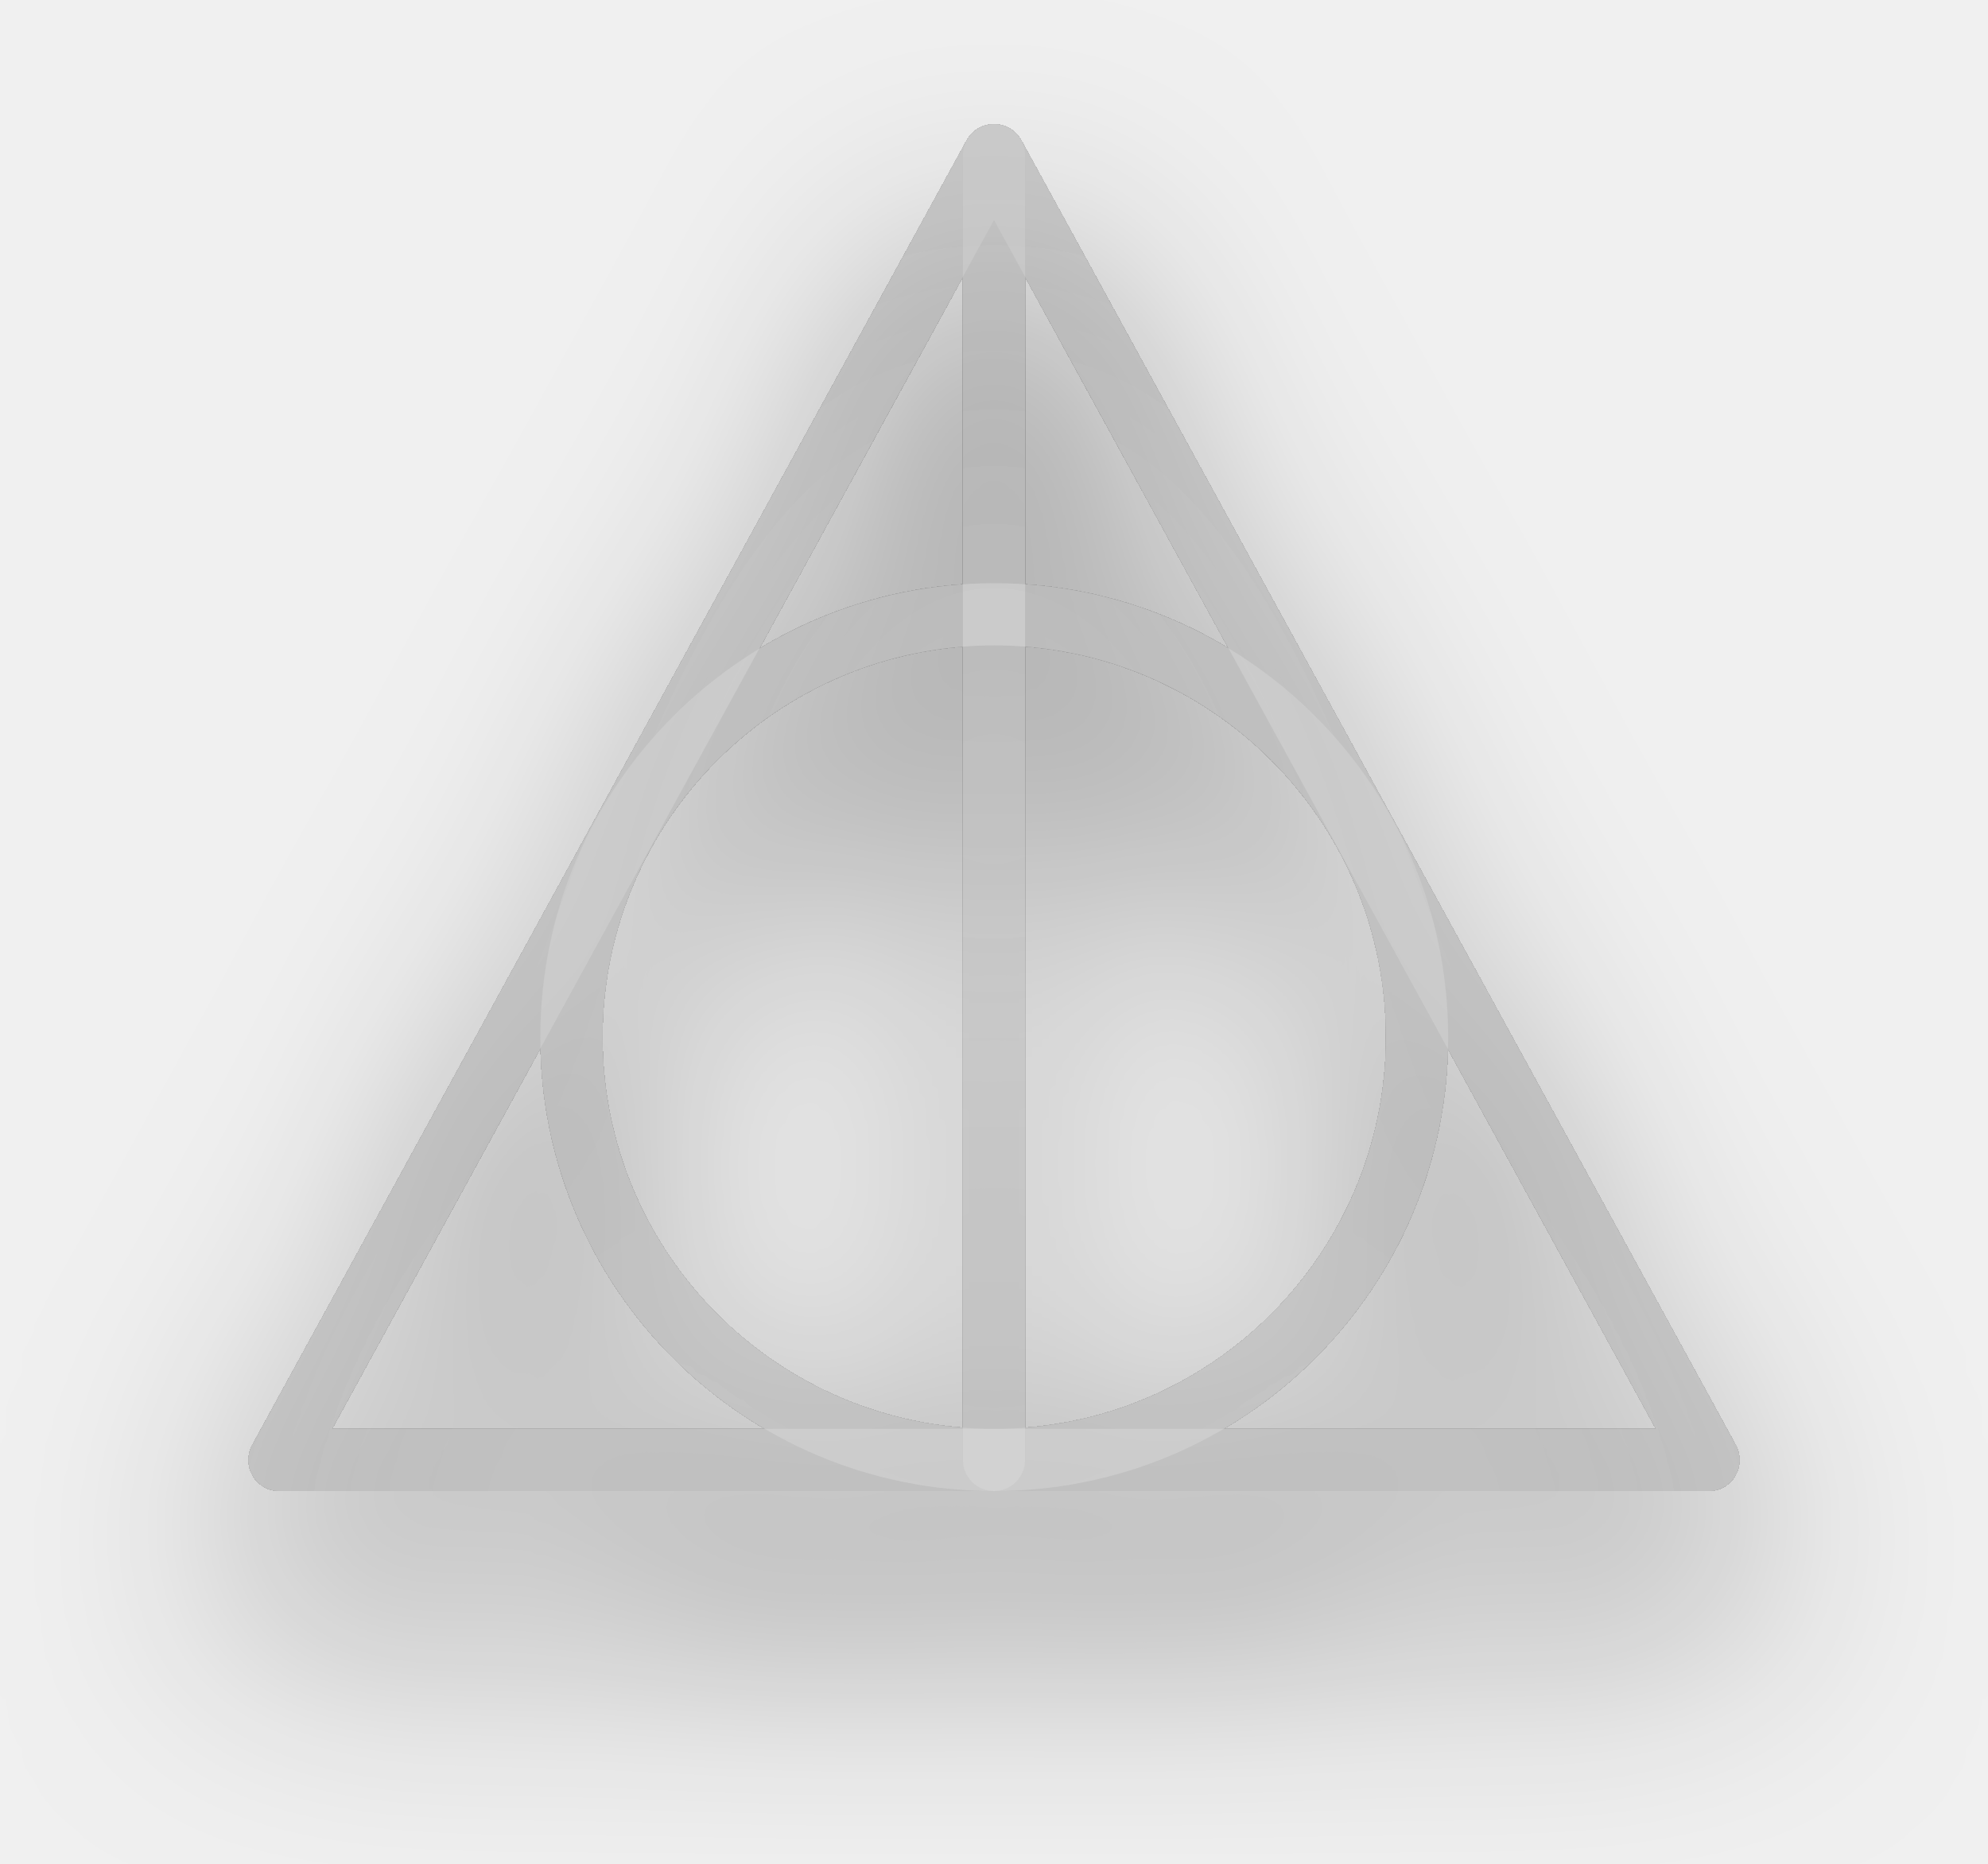
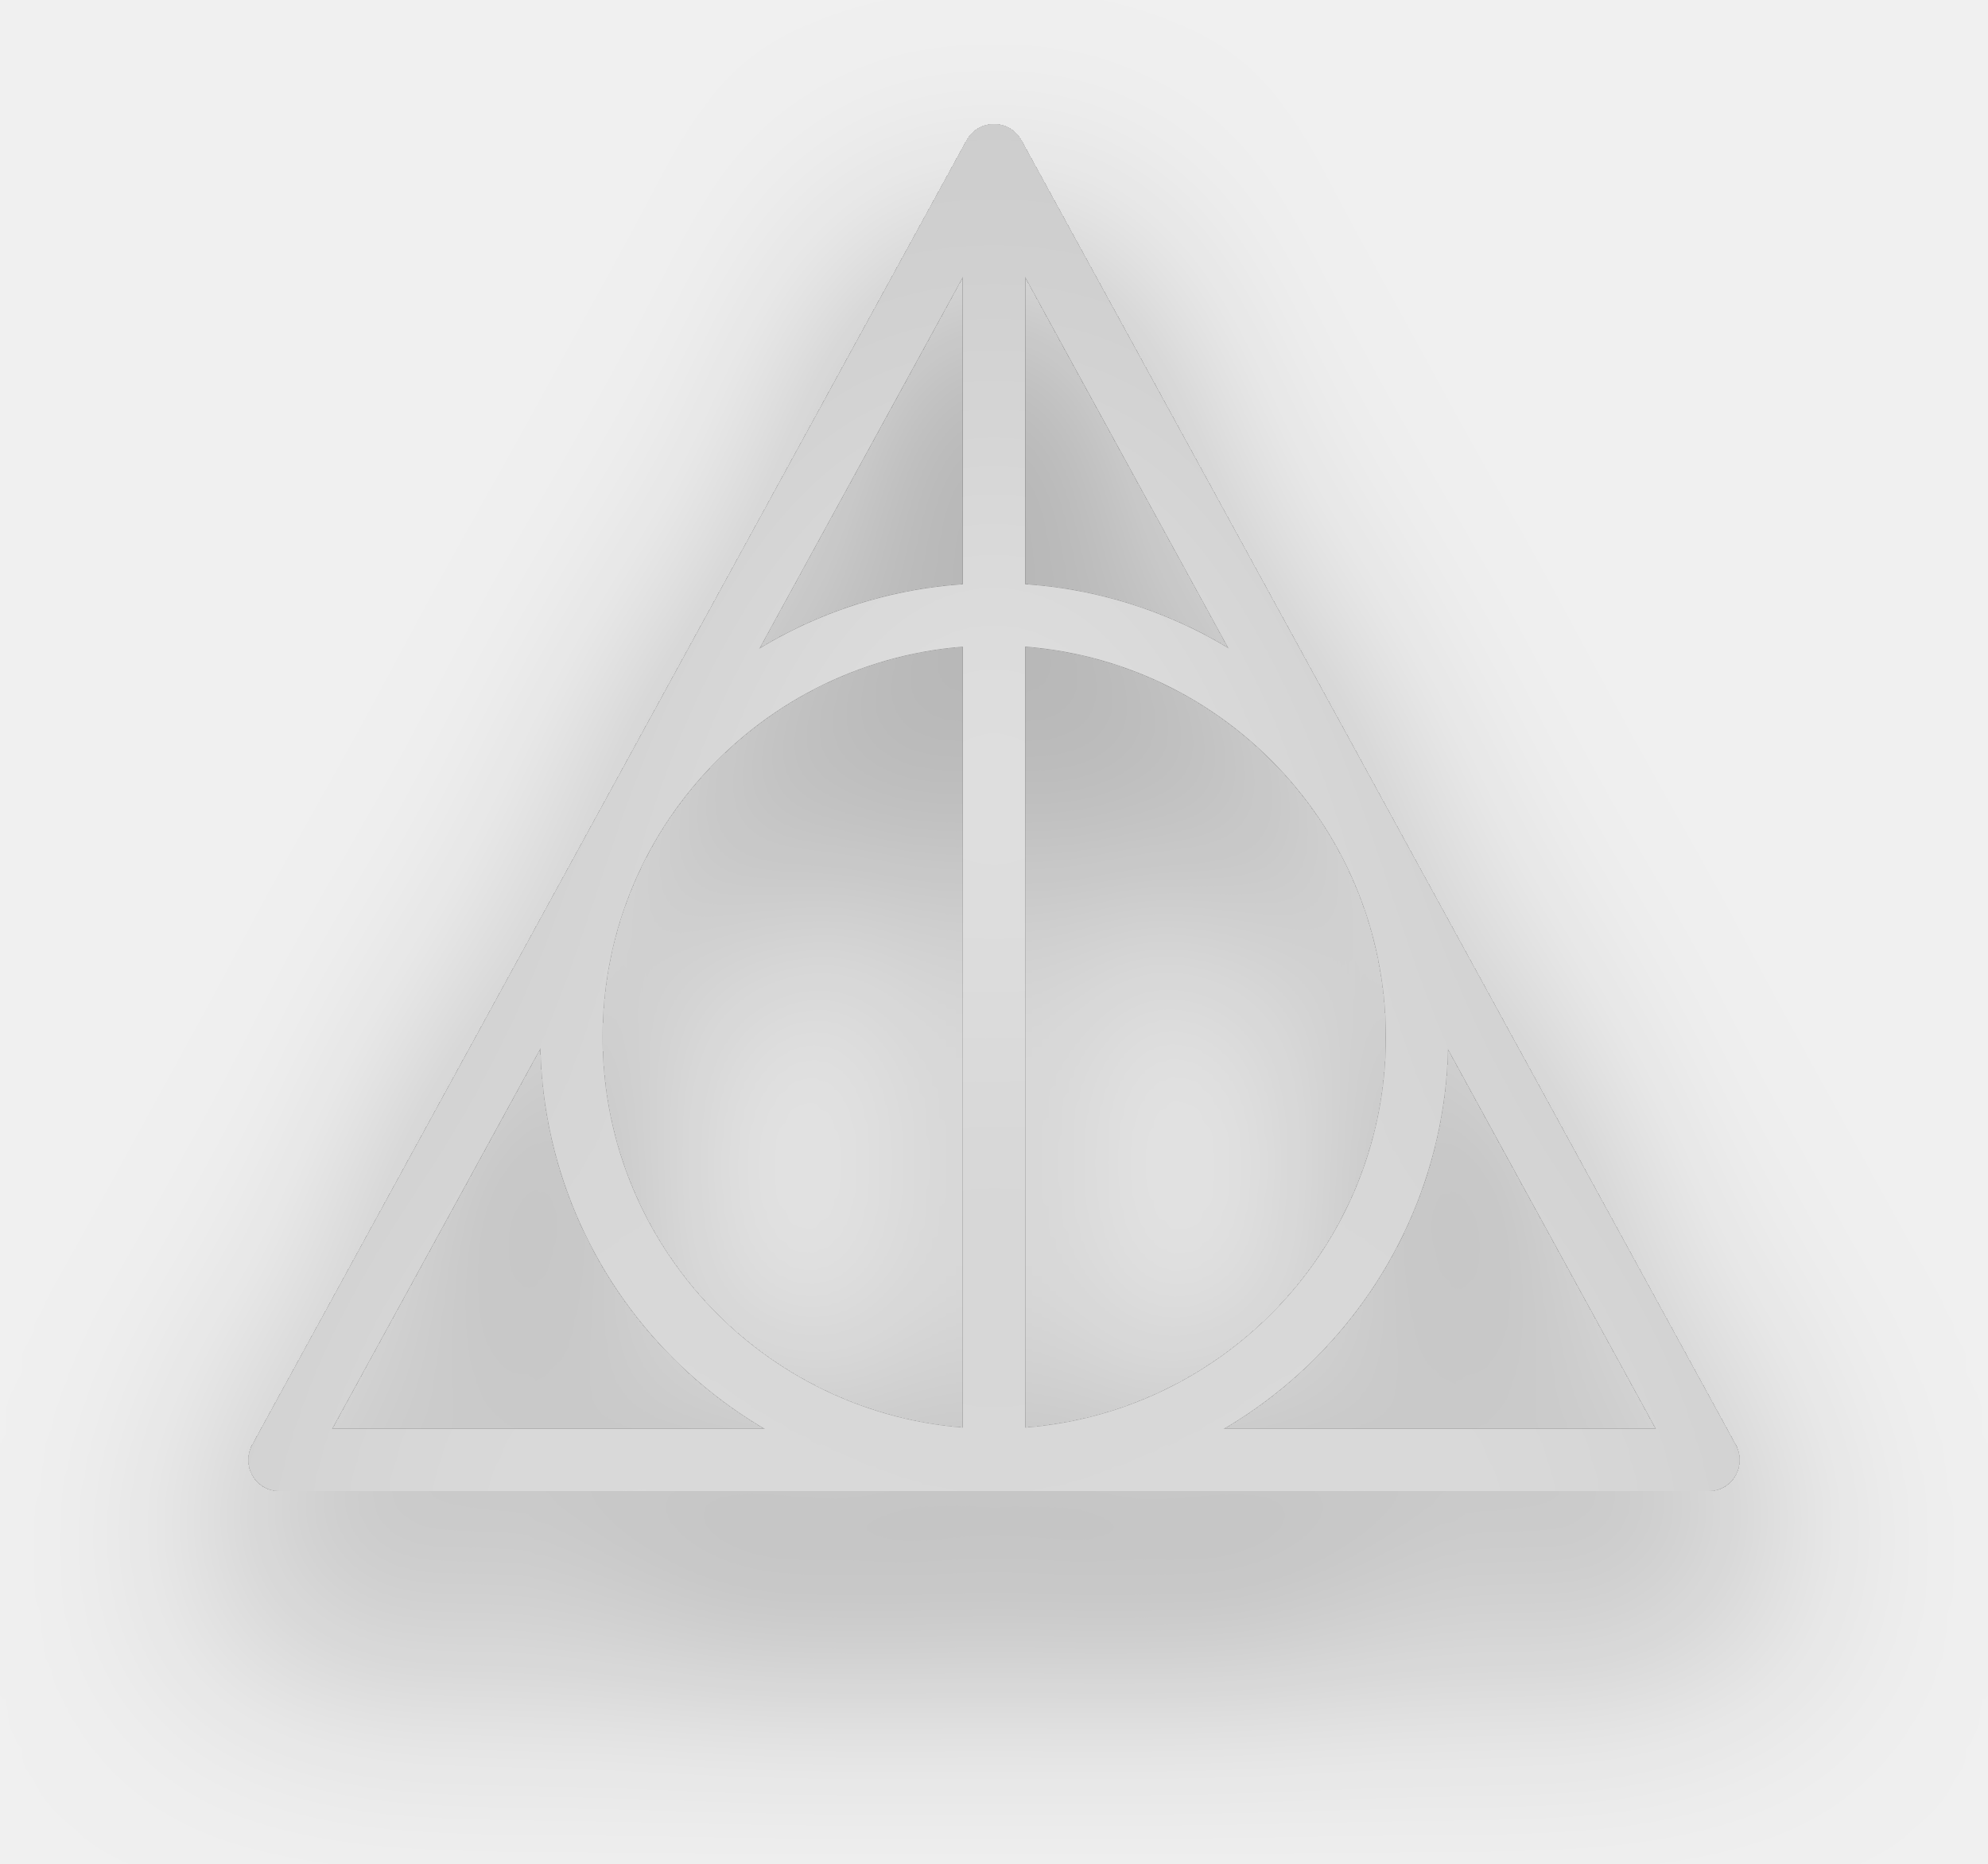
<svg xmlns="http://www.w3.org/2000/svg" width="32" height="30" viewBox="0 0 32 30" fill="none">
  <g filter="url(#filter0_di)">
-     <path d="M16 2.5L4.5 23.5H27.5L16 2.5Z" stroke="white" stroke-opacity="0.48" stroke-miterlimit="10" stroke-linecap="round" stroke-linejoin="round" />
-     <path d="M16.004 23.5C19.763 23.5 22.81 20.453 22.81 16.694C22.81 12.935 19.763 9.888 16.004 9.888C12.245 9.888 9.198 12.935 9.198 16.694C9.198 20.453 12.245 23.5 16.004 23.5Z" stroke="white" stroke-opacity="0.48" stroke-miterlimit="10" stroke-linecap="round" stroke-linejoin="round" />
-     <path d="M16 2.5V23.5" stroke="white" stroke-opacity="0.48" stroke-miterlimit="10" stroke-linecap="round" stroke-linejoin="round" />
+     <path d="M16 2.5L4.5 23.5H27.5L16 2.5Z" stroke="white" stroke-miterlimit="10" stroke-linecap="round" stroke-linejoin="round" />
+     <path d="M16.004 23.5C19.763 23.5 22.81 20.453 22.81 16.694C22.81 12.935 19.763 9.888 16.004 9.888C12.245 9.888 9.198 12.935 9.198 16.694C9.198 20.453 12.245 23.5 16.004 23.5Z" stroke="white" stroke-miterlimit="10" stroke-linecap="round" stroke-linejoin="round" />
+     <path d="M16 2.5V23.5" stroke="white" stroke-miterlimit="10" stroke-linecap="round" stroke-linejoin="round" />
  </g>
  <defs>
    <filter id="filter0_di" x="0" y="-1" width="32" height="32" filterUnits="userSpaceOnUse" color-interpolation-filters="sRGB">
      <feFlood flood-opacity="0" result="BackgroundImageFix" />
      <feColorMatrix in="SourceAlpha" type="matrix" values="0 0 0 0 0 0 0 0 0 0 0 0 0 0 0 0 0 0 127 0" />
      <feOffset dy="2" />
      <feGaussianBlur stdDeviation="2" />
      <feColorMatrix type="matrix" values="0 0 0 0 0 0 0 0 0 0 0 0 0 0 0 0 0 0 0.5 0" />
      <feBlend mode="normal" in2="BackgroundImageFix" result="effect1_dropShadow" />
      <feBlend mode="normal" in="SourceGraphic" in2="effect1_dropShadow" result="shape" />
      <feColorMatrix in="SourceAlpha" type="matrix" values="0 0 0 0 0 0 0 0 0 0 0 0 0 0 0 0 0 0 127 0" result="hardAlpha" />
      <feOffset dy="4" />
      <feGaussianBlur stdDeviation="29.5" />
      <feComposite in2="hardAlpha" operator="arithmetic" k2="-1" k3="1" />
      <feColorMatrix type="matrix" values="0 0 0 0 0 0 0 0 0 0 0 0 0 0 0 0 0 0 0.2 0" />
      <feBlend mode="normal" in2="shape" result="effect2_innerShadow" />
    </filter>
  </defs>
</svg>
